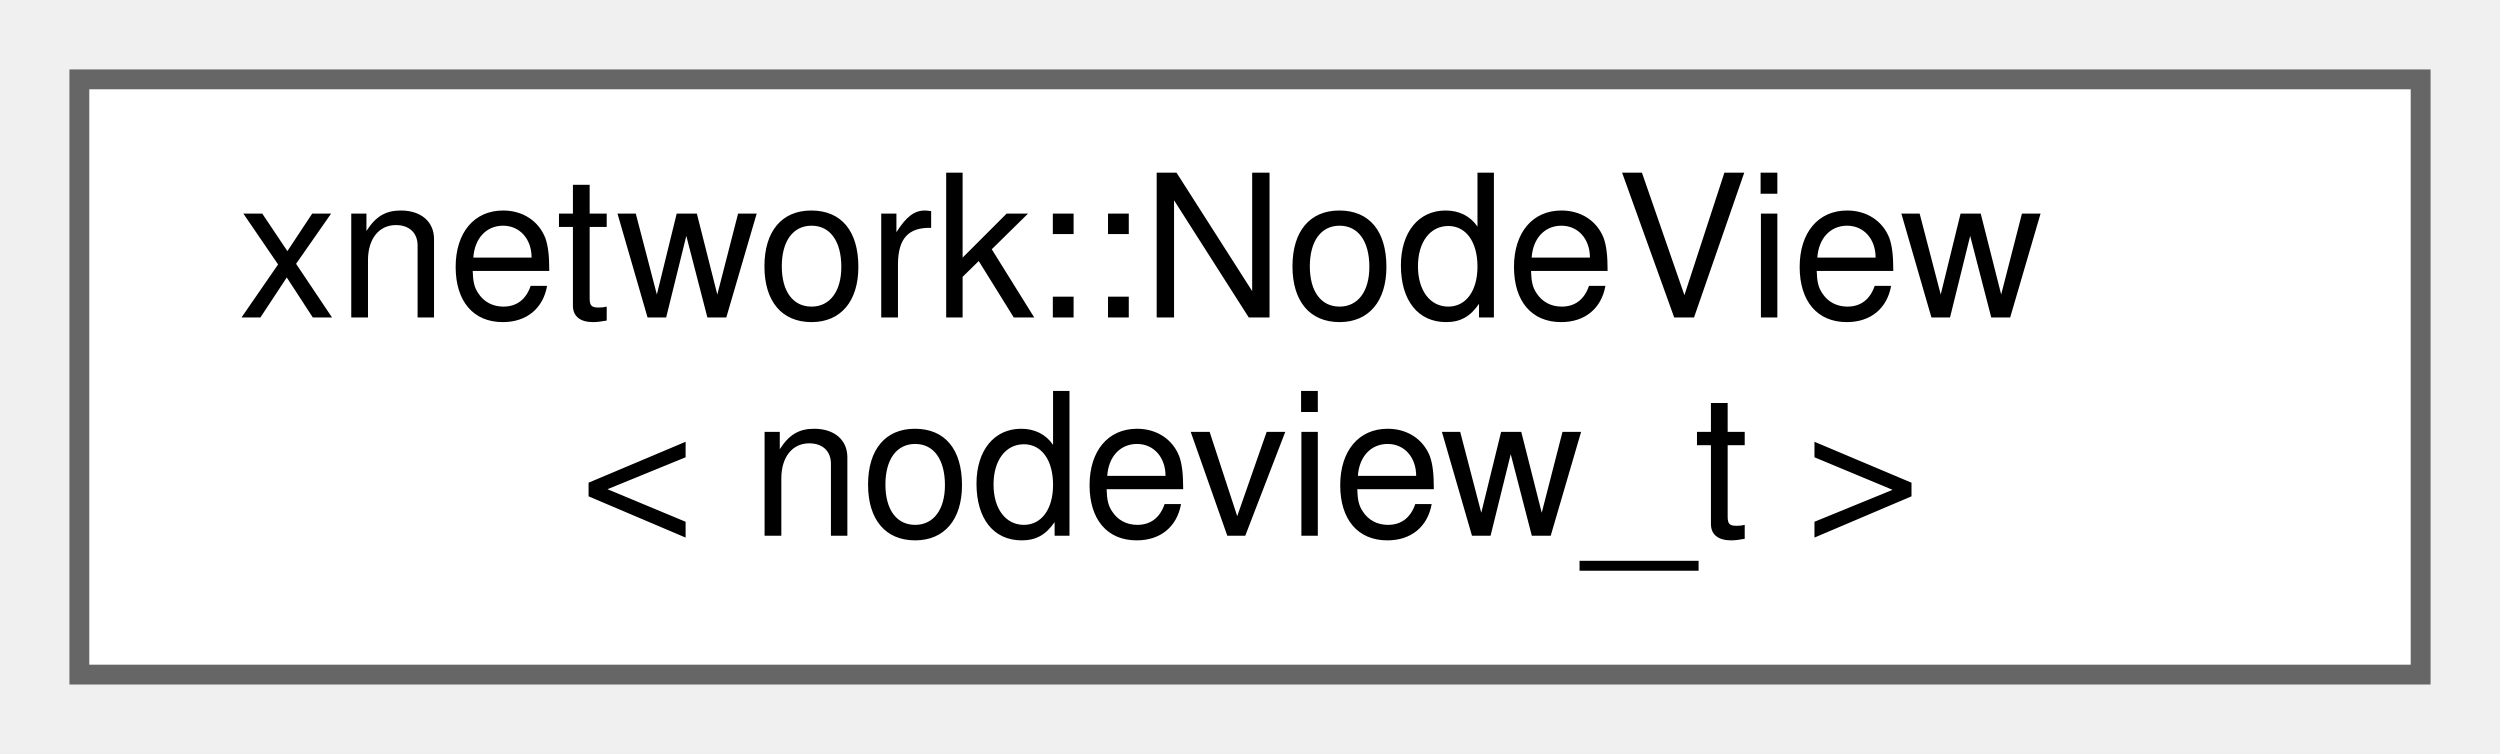
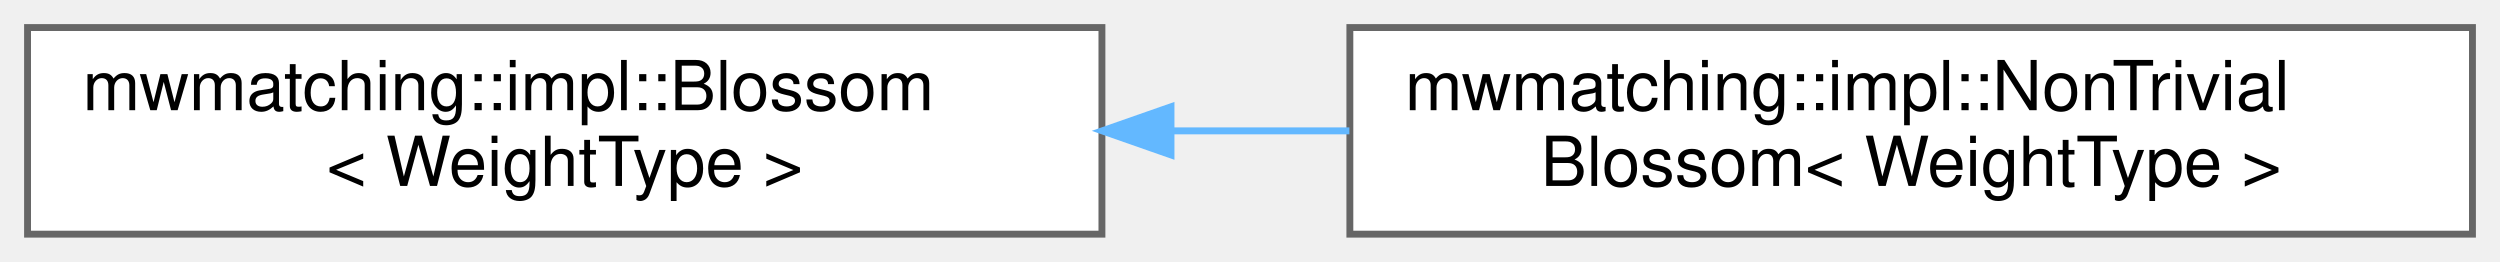
- <svg xmlns="http://www.w3.org/2000/svg" xmlns:xlink="http://www.w3.org/1999/xlink" width="126pt" height="38pt" viewBox="0.00 0.00 126.00 38.00">
+ <svg xmlns="http://www.w3.org/2000/svg" xmlns:xlink="http://www.w3.org/1999/xlink" width="363pt" height="38pt" viewBox="0.00 0.00 363.00 38.00">
  <g id="graph0" class="graph" transform="scale(1 1) rotate(0) translate(4 34)">
    <g id="Node000000" class="node">
      <g id="a_Node000000">
-         <a xlink:href="classxnetwork_1_1NodeView.html" target="_top" xlink:title="NodeView class - acts as gra.nodes() for an XNetwork Graph.">
-           <polygon fill="white" stroke="#666666" points="118,-30 0,-30 0,0 118,0 118,-30" />
-           <text text-anchor="start" x="8" y="-18" font-family="Helvetica,sans-Serif" font-size="10.00">xnetwork::NodeView</text>
-           <text text-anchor="middle" x="59" y="-7" font-family="Helvetica,sans-Serif" font-size="10.00">&lt; nodeview_t &gt;</text>
+         <a xlink:href="structmwmatching_1_1impl_1_1Blossom.html" target="_top" xlink:title=" ">
+           <polygon fill="white" stroke="#666666" points="156,-30 0,-30 0,0 156,0 156,-30" />
+           <text text-anchor="start" x="8" y="-18" font-family="Helvetica,sans-Serif" font-size="10.00">mwmatching::impl::Blossom</text>
+           <text text-anchor="middle" x="78" y="-7" font-family="Helvetica,sans-Serif" font-size="10.00">&lt; WeightType &gt;</text>
+         </a>
+       </g>
+     </g>
+     <g id="Node000001" class="node">
+       <g id="a_Node000001">
+         <a xlink:href="structmwmatching_1_1impl_1_1NonTrivialBlossom.html" target="_top" xlink:title=" ">
+           <polygon fill="white" stroke="#666666" points="355,-30 192,-30 192,0 355,0 355,-30" />
+           <text text-anchor="start" x="200" y="-18" font-family="Helvetica,sans-Serif" font-size="10.00">mwmatching::impl::NonTrivial</text>
+           <text text-anchor="middle" x="273.5" y="-7" font-family="Helvetica,sans-Serif" font-size="10.00">Blossom&lt; WeightType &gt;</text>
+         </a>
+       </g>
+     </g>
+     <g id="edge2_Node000000_Node000001" class="edge">
+       <g id="a_edge2_Node000000_Node000001">
+         <a xlink:title=" ">
+           <path fill="none" stroke="#63b8ff" d="M166.07,-15C174.68,-15 183.39,-15 191.93,-15" />
+           <polygon fill="#63b8ff" stroke="#63b8ff" points="166.03,-11.5 156.03,-15 166.03,-18.5 166.03,-11.5" />
        </a>
      </g>
    </g>
  </g>
</svg>
